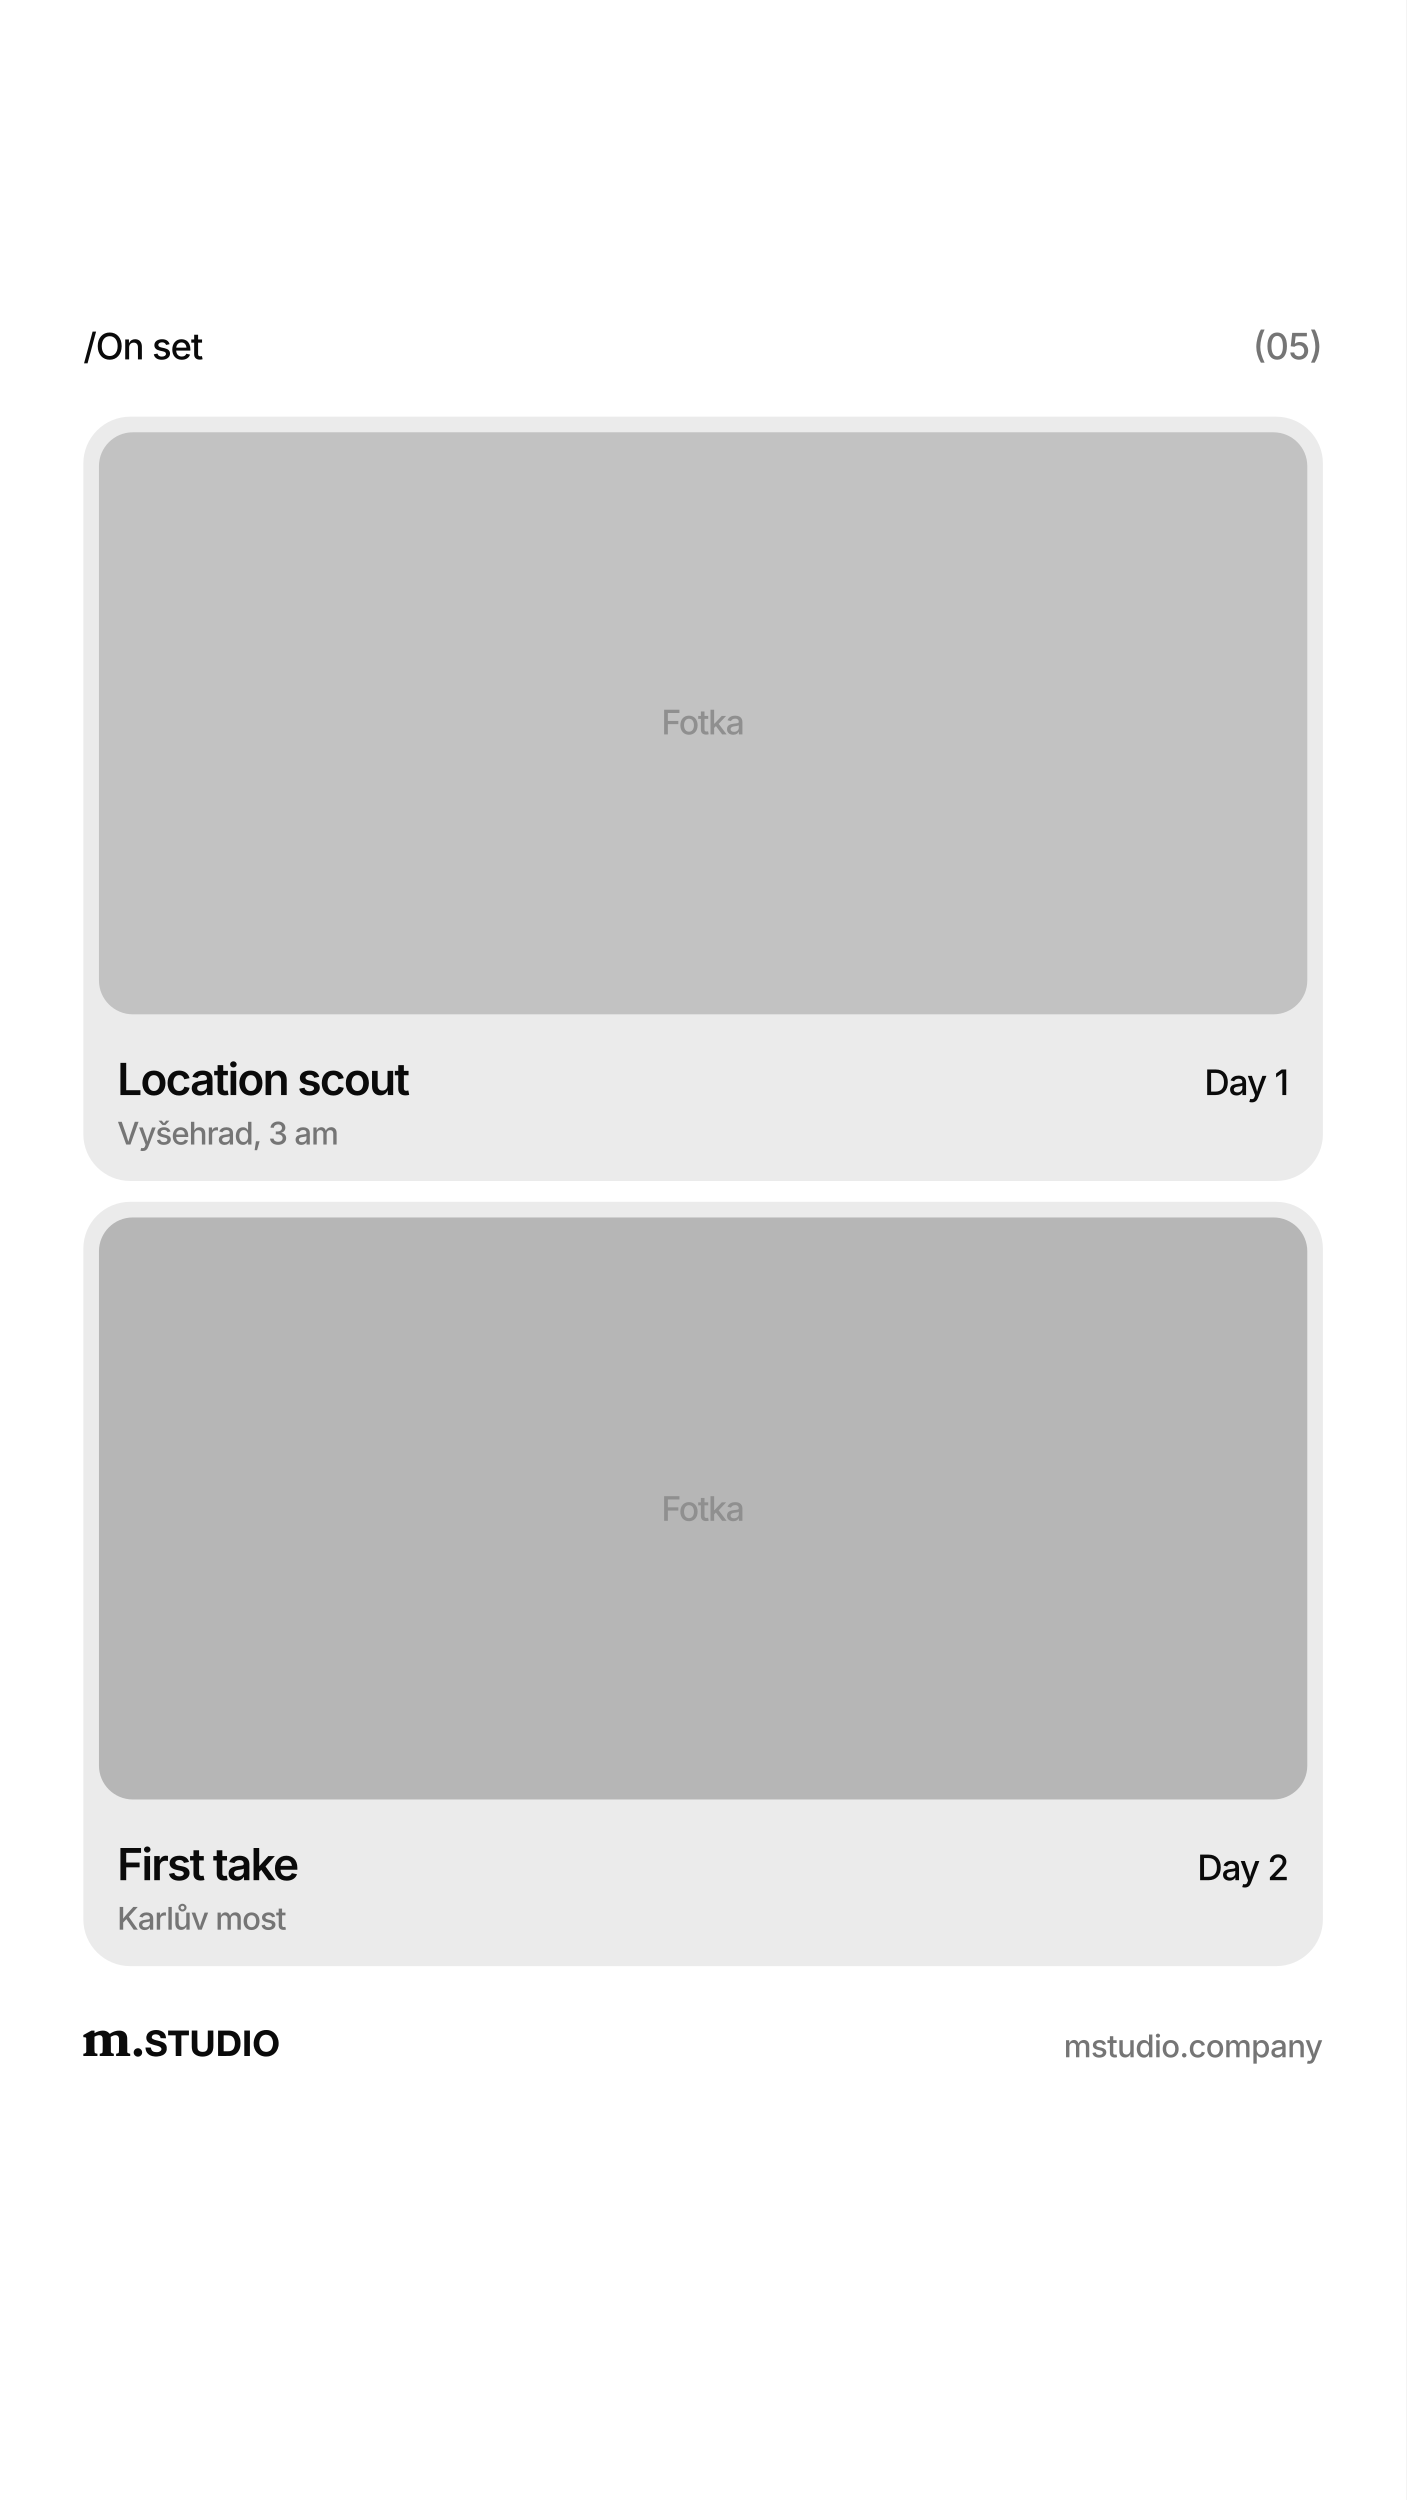
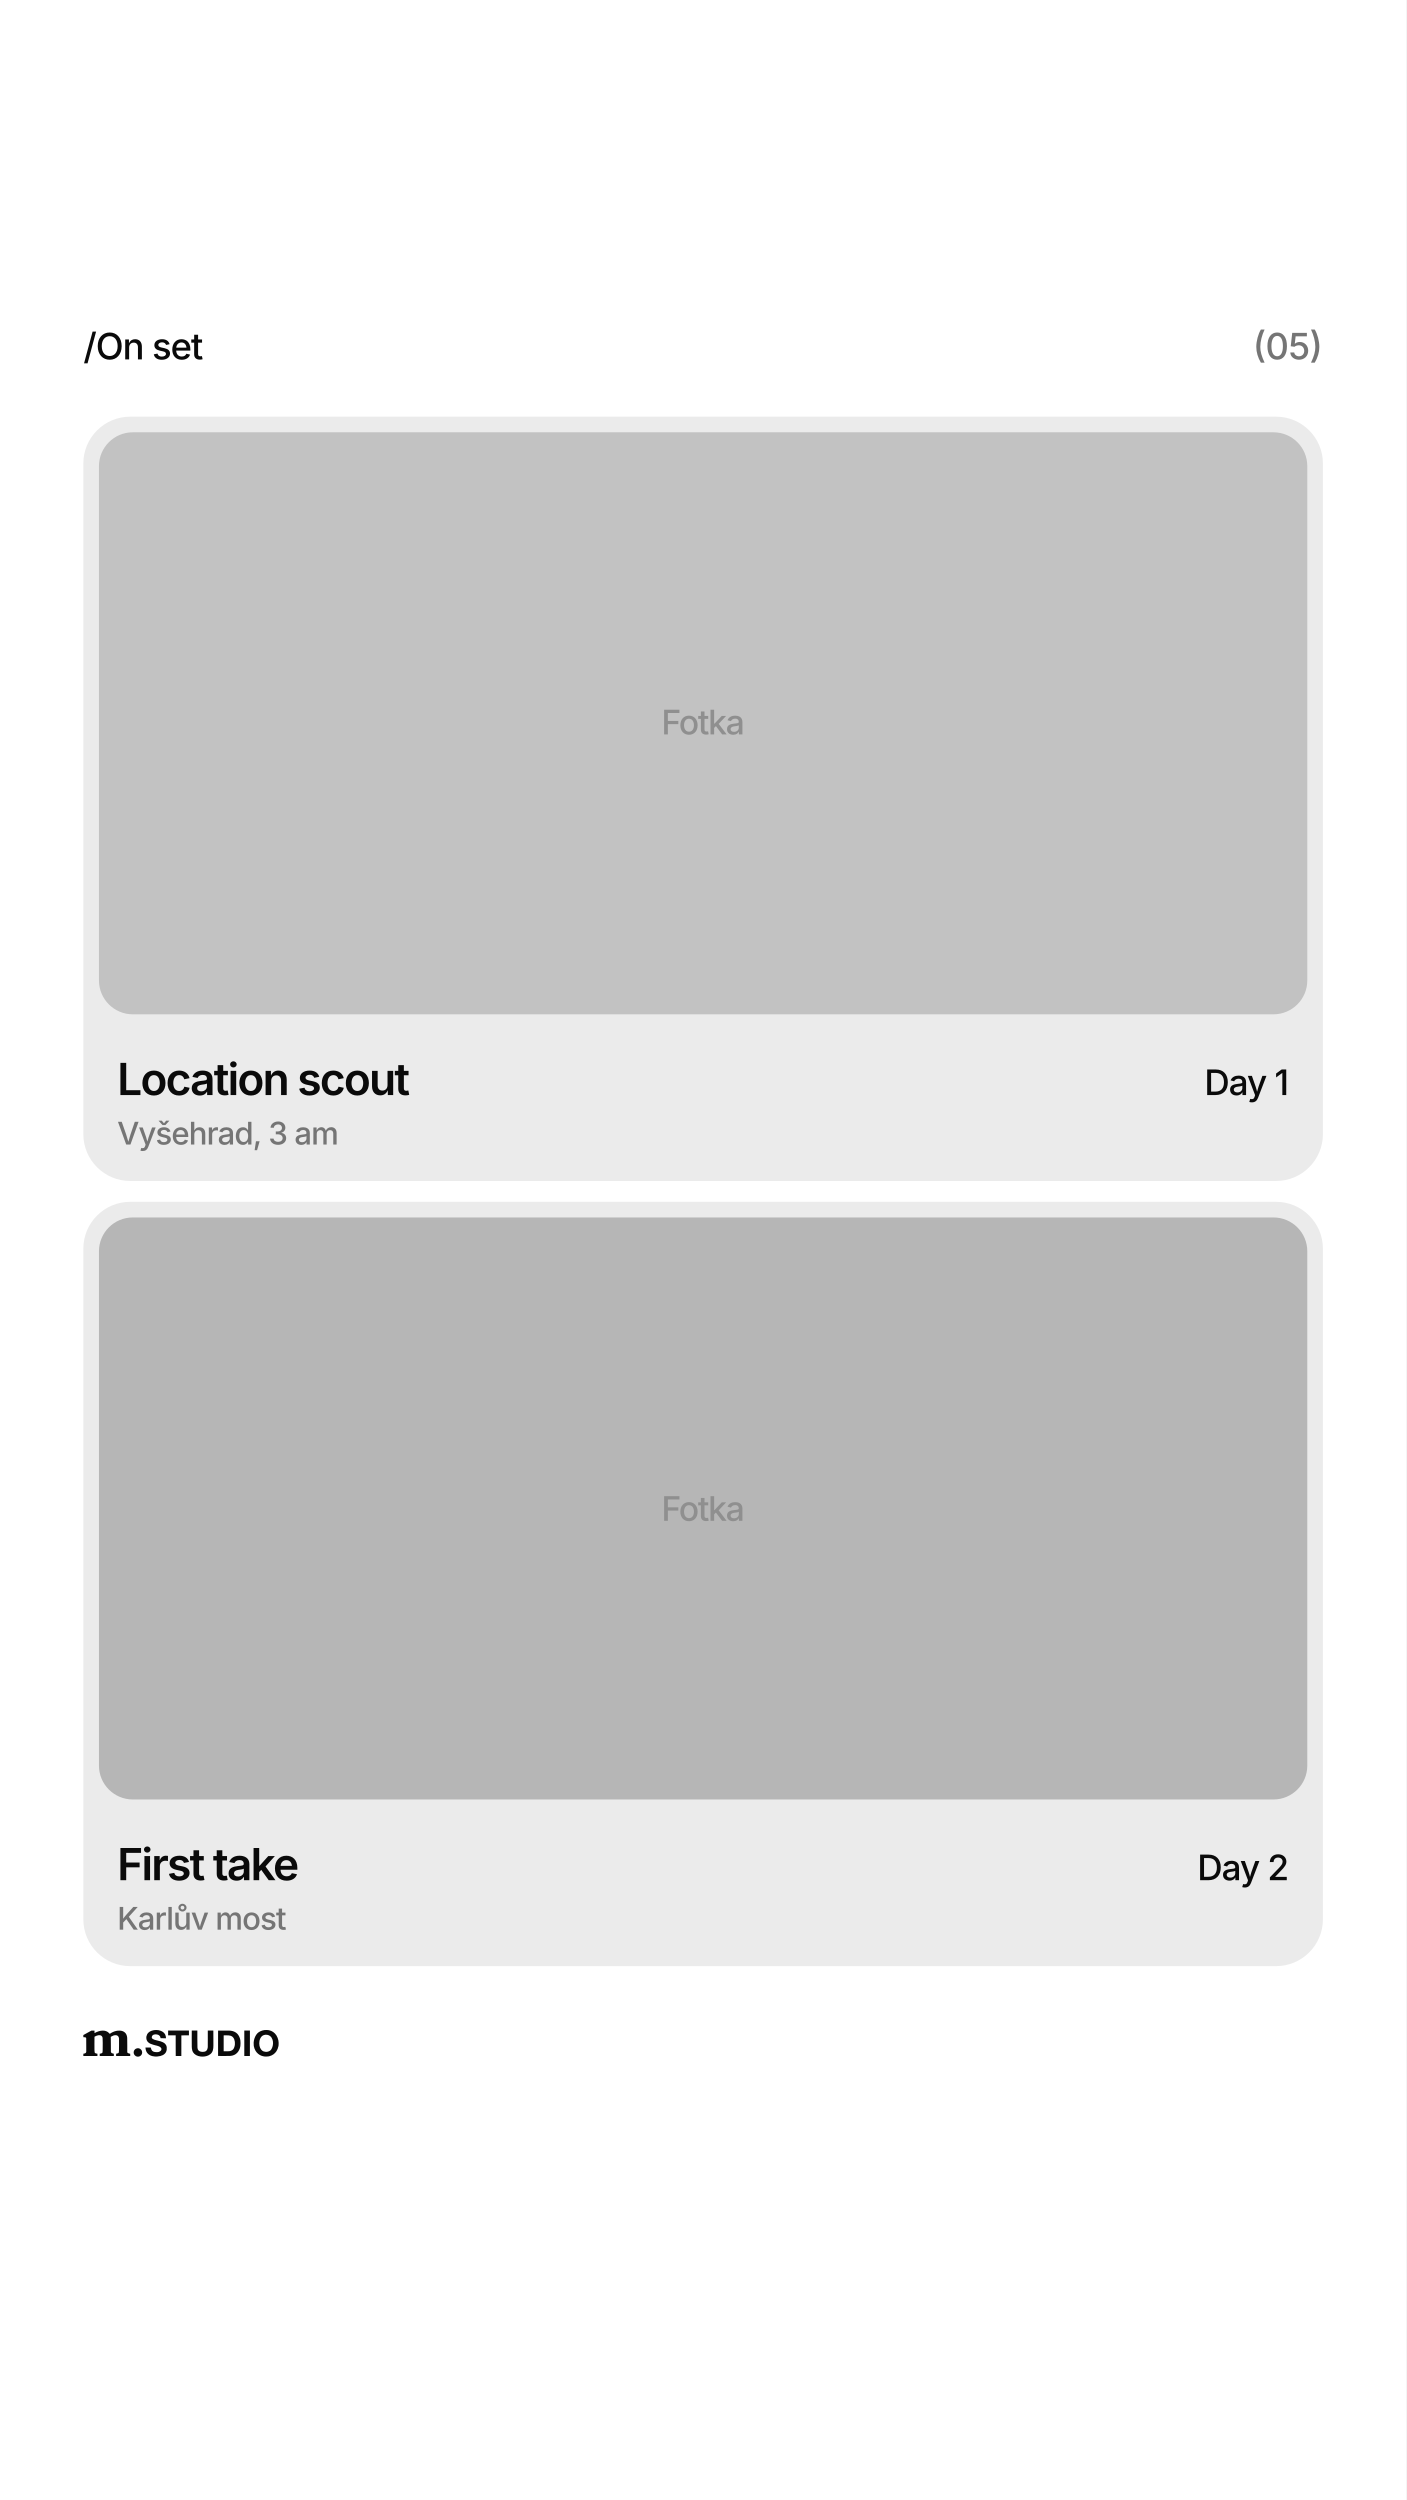
<svg xmlns="http://www.w3.org/2000/svg" width="1080" height="1920" viewBox="0 0 1080 1920">
  <rect id="Background" width="1080" height="1920" fill="#FFFFFF" />
  <g id="Section label">
    <text id="Label" x="64" y="276" font-family="Inter" font-size="28" font-weight="500" letter-spacing="-0.84" fill="#0A0A0A" text-anchor="start">/On set</text>
    <text id="Index" x="1016" y="276" font-family="Inter" font-size="28" font-weight="500" letter-spacing="-0.56" fill="#757575" text-anchor="end">(05)</text>
  </g>
  <g id="Card – Location scout">
    <rect id="Card" x="64" y="320" width="952" height="587" rx="36" fill="#EBEBEB" />
    <rect id="Photo – vložte obrázek" x="76" y="332" width="928" height="447" rx="26" fill="#C2C2C2" />
    <text id="Hint – smazat" x="540" y="564" font-family="Inter" font-size="26" font-weight="500" letter-spacing="-1.04" fill="#8F8F8F" text-anchor="middle">Fotka</text>
    <text id="Title" x="90" y="841" font-family="Inter" font-size="34" font-weight="600" letter-spacing="-1.36" fill="#0A0A0A" text-anchor="start">Location scout</text>
    <text id="Year" x="990" y="841" font-family="Inter" font-size="27" font-weight="500" letter-spacing="-0.82" fill="#0A0A0A" text-anchor="end">Day 1</text>
    <text id="Scope" x="90" y="879" font-family="Inter" font-size="24" font-weight="500" letter-spacing="-0.73" fill="#757575" text-anchor="start">Vyšehrad, 3 am</text>
  </g>
  <g id="Card – First take">
    <rect id="Card" x="64" y="923" width="952" height="587" rx="36" fill="#EBEBEB" />
    <rect id="Photo – vložte obrázek" x="76" y="935" width="928" height="447" rx="26" fill="#B6B6B6" />
    <text id="Hint – smazat" x="540" y="1168" font-family="Inter" font-size="26" font-weight="500" letter-spacing="-1.04" fill="#8F8F8F" text-anchor="middle">Fotka</text>
    <text id="Title" x="90" y="1444" font-family="Inter" font-size="34" font-weight="600" letter-spacing="-1.36" fill="#0A0A0A" text-anchor="start">First take</text>
    <text id="Year" x="990" y="1444" font-family="Inter" font-size="27" font-weight="500" letter-spacing="-0.82" fill="#0A0A0A" text-anchor="end">Day 2</text>
    <text id="Scope" x="90" y="1482" font-family="Inter" font-size="24" font-weight="500" letter-spacing="-0.73" fill="#757575" text-anchor="start">Karlův most</text>
  </g>
  <g id="Footer">
    <g id="Logo m.STUDIO" transform="translate(64 1559) scale(0.04688)">
      <path fill="#0A0A0A" fill-rule="evenodd" d="M 879.37 436.51 C 864.89 433.36 853.86 426.92 842.98 415.27 C 811.69 381.76 821.75 327.27 863.08 306.46 C 892.07 291.86 927.01 299.29 947.94 324.50 C 956.60 334.93 961.33 346.26 962.94 360.46 C 965.06 379.12 960.44 396.23 949.28 411.08 C 933.78 431.70 905.14 442.11 879.37 436.51 Z  M 1923.50 435.50 C 1865.42 428.80 1820.12 403.39 1796.67 364.36 C 1787.73 349.47 1783.24 335.24 1779.53 310.00 C 1779.33 308.62 1778.89 305.70 1778.56 303.50 C 1778.23 301.30 1777.32 289.91 1776.53 278.19 C 1775.37 260.72 1775.22 234.60 1775.72 133.44 L 1776.32 10.00 L 1822.14 10.00 L 1867.96 10.00 L 1867.77 132.25 C 1867.52 301.63 1868.01 308.39 1882.16 329.55 C 1893.75 346.88 1915.15 356.74 1945.90 358.92 C 1991.95 362.18 2019.65 348.13 2031.46 315.51 C 2034.10 308.24 2037.31 293.82 2038.60 283.50 C 2039.01 280.20 2039.23 217.31 2039.08 143.75 L 2038.80 10.00 L 2084.26 10.00 L 2129.71 10.00 L 2130.44 138.80 C 2131.16 264.20 2131.06 274.47 2128.85 297.50 C 2123.33 355.12 2098.21 392.75 2049.74 415.99 C 2013.48 433.39 1967.20 440.54 1923.50 435.50 Z  M 1173.00 435.29 C 1164.03 434.73 1140.11 431.03 1131.50 428.86 C 1100.40 421.02 1077.96 408.95 1058.40 389.53 C 1040.08 371.35 1029.18 351.32 1022.51 323.61 C 1019.76 312.17 1018.00 300.21 1018.00 292.92 L 1018.00 287.98 L 1061.66 288.24 L 1105.31 288.50 L 1106.98 296.50 C 1109.65 309.29 1111.89 315.92 1116.59 325.05 C 1131.38 353.75 1159.23 365.37 1209.32 363.72 C 1226.43 363.16 1231.86 362.07 1244.88 356.56 C 1259.75 350.27 1271.81 339.95 1276.78 329.25 C 1279.01 324.45 1279.46 322.09 1279.48 314.98 C 1279.50 307.32 1279.16 305.77 1276.18 299.71 C 1267.45 281.98 1248.37 270.04 1212.56 259.91 C 1204.89 257.74 1197.69 255.79 1196.56 255.56 C 1195.43 255.34 1191.35 254.40 1187.50 253.48 C 1183.65 252.56 1179.60 251.63 1178.50 251.41 C 1163.24 248.40 1132.49 238.77 1105.51 228.56 C 1084.18 220.48 1061.22 203.55 1049.70 187.42 C 1043.84 179.20 1037.18 164.28 1034.34 153.00 C 1030.79 138.90 1030.58 117.28 1033.86 103.73 C 1040.18 77.68 1049.95 60.03 1067.32 43.33 C 1082.54 28.69 1097.58 19.99 1121.00 12.28 C 1145.06 4.36 1167.80 0.70 1193.00 0.69 C 1221.60 0.69 1245.09 4.95 1269.00 14.48 C 1284.23 20.55 1298.68 28.58 1309.45 36.98 C 1322.01 46.76 1334.98 62.69 1341.62 76.50 C 1348.51 90.83 1353.96 115.16 1353.99 131.76 L 1354.00 136.02 L 1309.82 135.76 L 1265.64 135.50 L 1263.96 127.00 C 1260.81 111.15 1257.26 104.12 1247.11 93.65 C 1236.14 82.33 1226.19 77.65 1205.34 73.97 C 1191.31 71.50 1180.25 71.47 1166.92 73.88 C 1143.86 78.06 1133.33 85.48 1124.76 103.63 C 1120.52 112.62 1119.69 124.25 1122.79 131.26 C 1128.10 143.26 1143.56 153.66 1167.50 161.32 C 1171.90 162.72 1183.83 165.90 1194.00 168.37 C 1266.09 185.87 1277.38 189.27 1300.80 200.54 C 1318.01 208.82 1328.59 215.93 1338.75 226.05 C 1353.72 240.96 1362.70 258.24 1366.04 278.55 C 1367.55 287.72 1367.51 314.31 1365.98 325.00 C 1364.42 335.86 1358.06 355.40 1353.33 363.91 C 1329.85 406.07 1283.94 429.01 1211.00 435.03 C 1200.81 435.87 1184.23 435.98 1173.00 435.29 Z  M 2972.50 435.38 C 2955.78 433.65 2934.56 428.70 2917.75 422.62 C 2879.75 408.86 2844.83 379.91 2822.16 343.35 C 2809.02 322.17 2796.58 289.40 2793.54 268.00 C 2793.19 265.52 2792.47 261.48 2791.94 259.00 C 2790.18 250.82 2789.21 224.60 2790.07 208.32 C 2792.40 164.38 2807.31 118.34 2831.43 80.66 C 2839.25 68.42 2840.67 66.58 2849.50 57.15 C 2874.67 30.27 2918.47 9.35 2963.90 2.52 C 2987.08 -0.97 3018.61 -0.29 3040.50 4.15 C 3090.93 14.39 3133.48 43.73 3162.40 88.19 C 3177.05 110.72 3190.18 143.78 3195.49 171.50 C 3199.83 194.18 3201.14 228.68 3198.47 250.00 C 3197.61 256.88 3196.72 263.18 3196.49 264.00 C 3196.26 264.82 3195.87 266.62 3195.61 268.00 C 3190.42 296.02 3178.32 326.19 3163.15 349.00 C 3136.86 388.52 3098.67 416.02 3052.50 428.68 C 3032.39 434.19 3024.88 435.16 3000.00 435.49 C 2987.07 435.65 2974.70 435.61 2972.50 435.38 Z  M 0.23 408.29 L 0.50 389.58 L 12.19 387.37 C 36.38 382.80 44.98 375.41 47.98 356.61 C 49.32 348.27 48.51 140.55 47.12 134.79 C 45.57 128.35 42.78 124.66 37.49 122.02 C 32.94 119.76 31.10 119.52 16.25 119.16 L -0.00 118.77 L 0.01 101.13 L 0.02 83.50 L 15.76 74.86 C 33.28 65.24 61.73 49.58 84.50 37.00 C 92.75 32.45 101.30 27.74 103.50 26.55 C 105.70 25.36 112.96 21.37 119.62 17.69 L 131.74 11.00 L 157.37 11.00 L 183.00 11.00 L 183.00 31.50 C 183.00 42.78 183.27 52.00 183.60 52.00 C 183.92 52.00 185.39 51.17 186.85 50.16 C 196.33 43.59 228.63 29.19 248.50 22.69 C 275.33 13.91 294.33 10.68 319.50 10.65 C 346.26 10.61 362.94 14.11 383.50 24.04 C 399.02 31.54 405.45 36.26 419.80 50.66 C 427.12 58.00 433.39 64.00 433.74 64.00 C 434.09 64.00 435.30 63.16 436.44 62.13 C 444.27 55.01 468.19 41.07 485.53 33.51 C 520.75 18.15 552.83 11.06 587.33 11.02 C 619.29 10.98 643.05 16.88 665.00 30.30 C 692.32 47.01 709.03 72.73 715.51 108.00 C 715.76 109.38 716.19 111.62 716.46 113.00 C 716.73 114.38 717.67 122.47 718.54 131.00 C 719.92 144.38 720.10 161.34 719.85 255.00 L 719.57 363.50 L 722.20 369.18 C 726.47 378.41 733.37 382.21 754.50 386.98 C 759.45 388.09 764.51 389.24 765.75 389.52 C 767.98 390.03 768.00 390.17 768.00 408.52 L 768.00 427.00 L 652.48 427.00 L 536.96 427.00 L 537.23 408.25 L 537.50 389.50 L 547.18 387.81 C 566.02 384.53 576.10 379.37 580.64 370.69 C 583.79 364.69 584.41 346.52 584.73 251.00 C 585.10 140.77 585.11 143.53 584.54 139.00 C 582.33 121.22 577.13 109.36 567.26 99.57 C 557.22 89.60 544.80 85.30 527.00 85.62 C 514.77 85.84 504.70 87.67 491.77 92.01 C 481.56 95.44 456.18 107.73 451.58 111.47 L 448.67 113.84 L 449.94 128.58 C 450.89 139.62 451.14 169.90 450.93 249.41 C 450.78 307.76 451.01 357.30 451.46 359.50 C 453.34 368.76 459.31 376.57 467.86 380.93 C 472.93 383.51 492.59 388.96 498.50 389.42 C 499.13 389.47 499.50 396.39 499.50 408.00 L 499.50 426.50 L 384.00 426.50 L 268.50 426.50 L 268.50 408.00 L 268.50 389.50 L 280.50 387.47 C 295.30 384.95 303.33 381.50 309.37 375.04 C 315.37 368.62 315.28 369.22 316.88 325.00 C 318.72 274.00 317.82 145.70 315.50 130.00 C 312.35 108.61 298.81 92.63 279.50 87.52 C 272.36 85.63 255.55 85.36 245.50 86.98 C 230.25 89.44 209.11 96.99 192.50 105.91 L 183.50 110.74 L 182.78 120.62 C 182.38 126.06 181.96 174.15 181.84 227.50 C 181.61 326.51 182.35 354.70 185.50 366.89 C 187.11 373.16 190.88 377.53 198.01 381.41 C 203.04 384.15 216.41 388.00 220.91 388.01 C 222.33 388.01 225.19 388.48 227.25 389.05 L 231.00 390.09 L 231.00 408.55 L 231.00 427.00 L 115.48 427.00 L -0.04 427.00 L 0.23 408.29 Z  M 1513.68 426.34 C 1513.30 425.97 1513.00 349.69 1513.00 256.83 L 1513.00 88.00 L 1451.00 88.00 L 1389.00 88.00 L 1389.00 49.00 L 1389.00 10.00 L 1559.50 10.00 L 1730.00 10.00 L 1730.00 49.00 L 1730.00 88.00 L 1710.16 88.00 C 1699.25 88.00 1671.36 88.30 1648.17 88.66 L 1606.01 89.33 L 1605.75 257.91 L 1605.50 426.50 L 1559.93 426.76 C 1534.86 426.90 1514.05 426.72 1513.68 426.34 Z  M 2207.46 425.75 C 2207.20 425.06 2207.10 331.35 2207.24 217.50 L 2207.50 10.50 L 2304.50 10.53 C 2399.96 10.55 2401.74 10.59 2416.74 12.81 C 2443.35 16.75 2461.16 22.04 2479.50 31.44 C 2512.63 48.42 2535.19 71.47 2551.99 105.50 C 2562.17 126.13 2567.07 140.70 2570.48 160.50 C 2571.34 165.45 2572.23 170.18 2572.48 171.00 C 2573.67 175.02 2575.07 199.53 2575.07 216.50 C 2575.07 233.53 2573.80 256.30 2572.46 263.00 C 2571.53 267.68 2571.01 270.50 2569.95 276.50 C 2563.58 312.64 2543.59 351.75 2519.10 376.00 C 2489.86 404.95 2458.05 419.69 2413.34 424.99 C 2397.64 426.86 2390.14 426.99 2302.22 427.00 C 2227.71 427.00 2207.84 426.74 2207.46 425.75 Z  M 2637.00 218.51 L 2637.00 10.00 L 2683.00 10.00 L 2729.00 10.00 L 2728.75 218.25 L 2728.50 426.50 L 2682.75 426.76 L 2637.00 427.02 L 2637.00 218.51 Z  M 3016.58 357.05 C 3042.73 351.53 3063.17 339.87 3075.24 323.60 C 3082.31 314.07 3092.73 293.39 3096.88 280.67 C 3110.36 239.38 3111.27 198.01 3099.52 160.50 C 3084.32 111.96 3050.22 83.15 3003.02 78.97 C 2976.31 76.60 2949.73 83.54 2930.98 97.77 C 2909.40 114.15 2892.16 145.25 2885.49 179.86 C 2880.83 204.03 2881.09 235.94 2886.14 260.50 C 2895.17 304.37 2920.07 339.01 2951.18 351.01 C 2971.29 358.76 2997.15 361.15 3016.58 357.05 Z  M 2391.42 348.01 C 2398.23 346.92 2404.86 345.62 2406.15 345.13 C 2407.44 344.64 2408.72 344.26 2409.00 344.28 C 2410.50 344.41 2421.41 340.30 2427.30 337.37 C 2452.13 325.07 2463.73 310.66 2474.35 278.91 C 2492.33 225.24 2484.06 160.20 2454.60 123.42 C 2432.91 96.34 2405.77 87.99 2339.50 88.01 C 2323.00 88.01 2307.14 88.30 2304.25 88.65 L 2299.00 89.28 L 2299.00 219.10 L 2299.00 348.93 L 2309.25 349.25 C 2314.89 349.43 2332.89 349.67 2349.27 349.79 C 2374.84 349.97 2380.78 349.72 2391.42 348.01 Z" />
    </g>
-     <text id="Web" x="1016" y="1580" font-family="Inter" font-size="24" font-weight="500" letter-spacing="-0.48" fill="#757575" text-anchor="end">mstudio.company</text>
  </g>
</svg>
